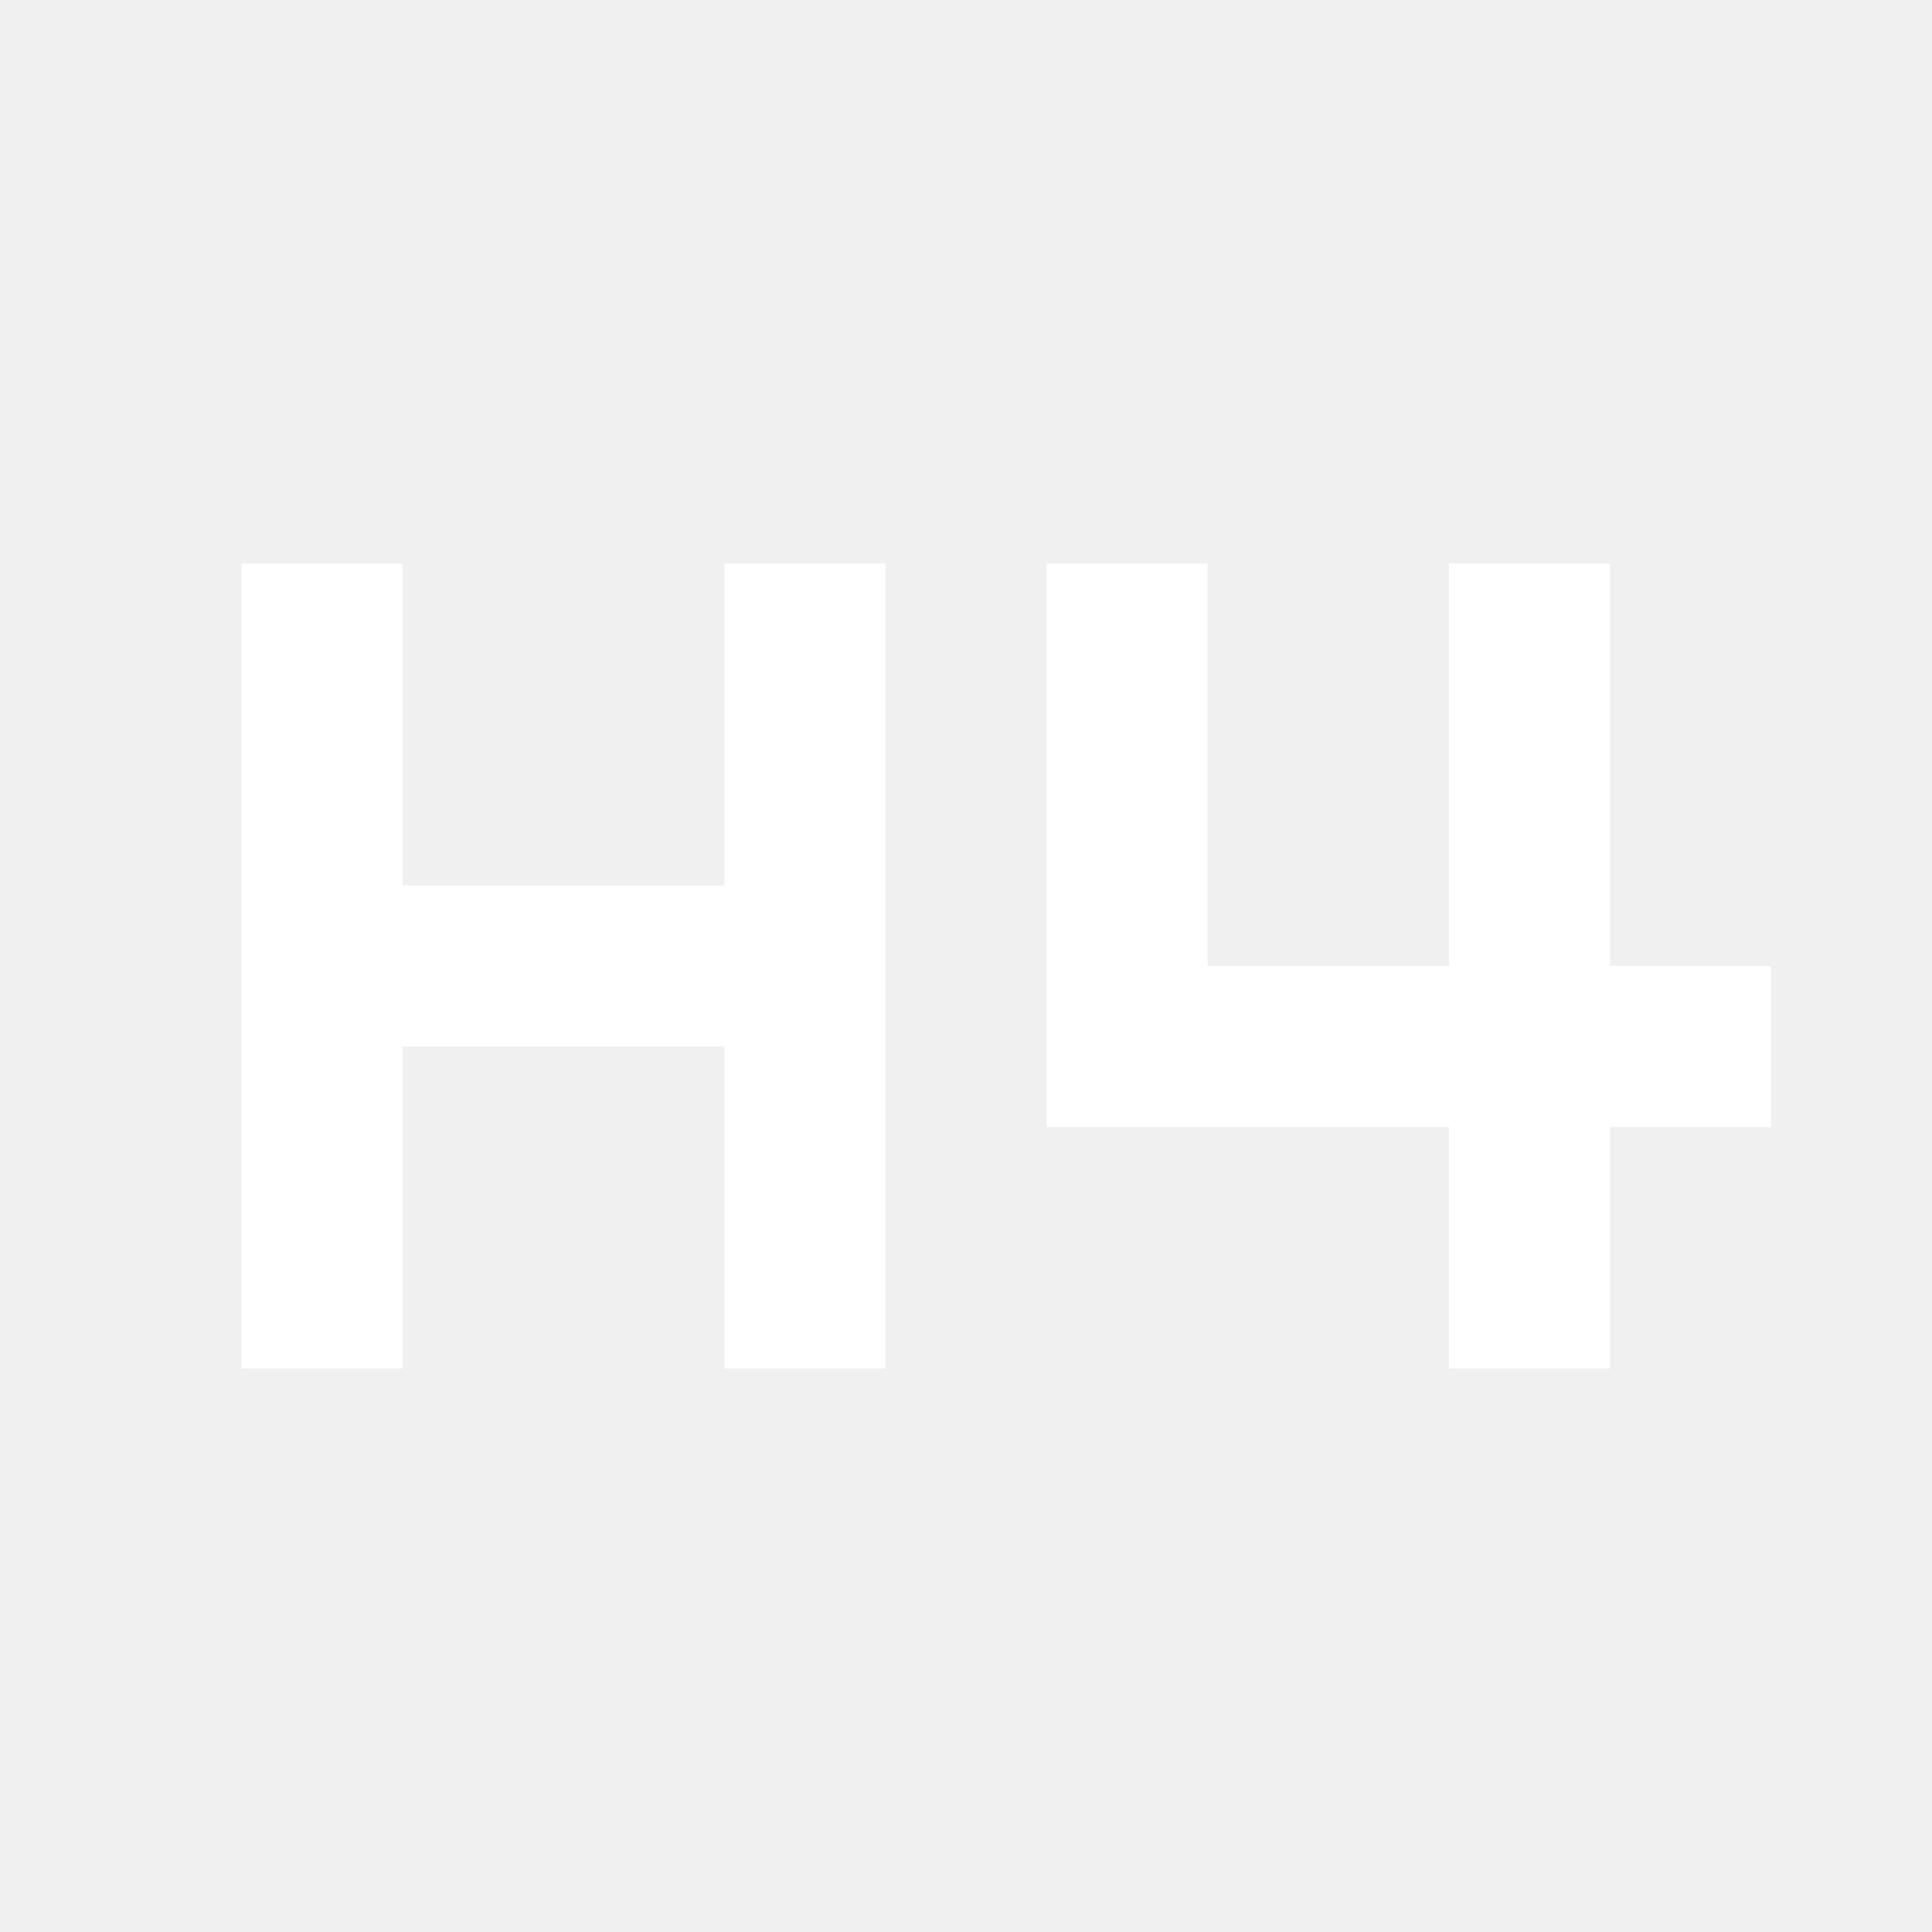
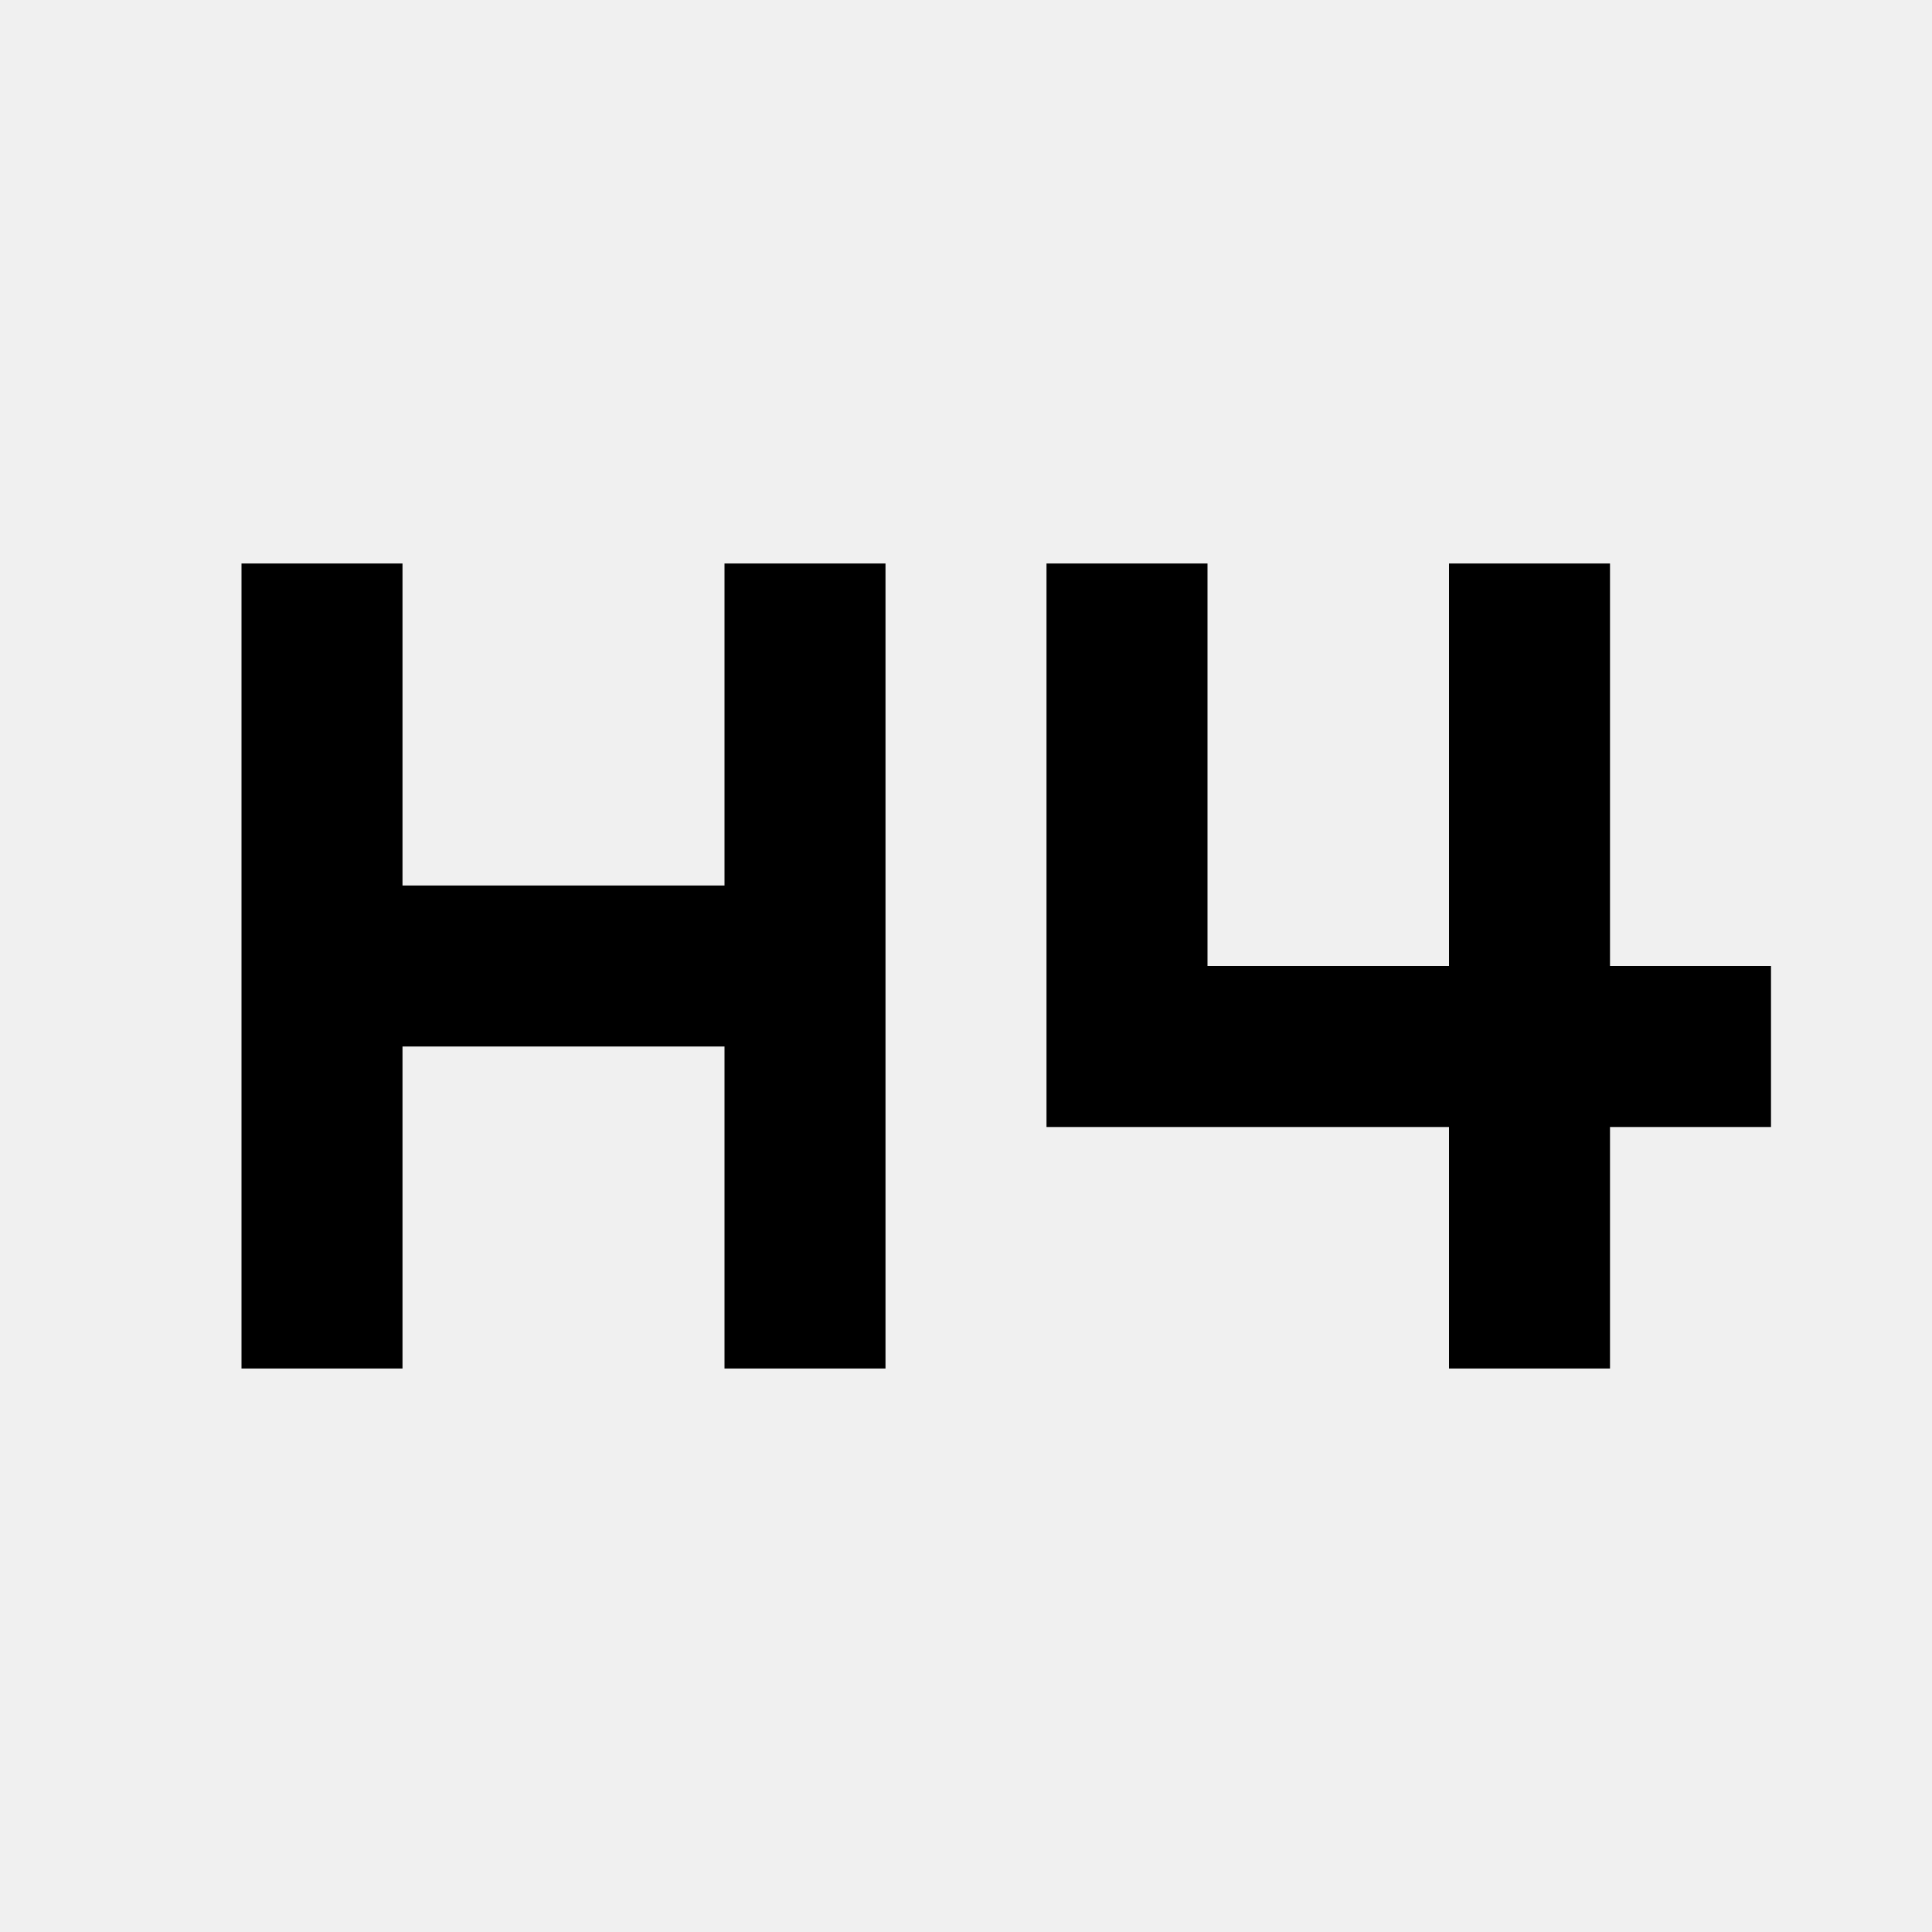
- <svg xmlns="http://www.w3.org/2000/svg" height="24px" viewBox="0 -960 960 960" width="24px" fill="#FFFFFF">
-   <path d="M120-280v-400h80v160h160v-160h80v400h-80v-160H200v160h-80Zm600 0v-120H520v-280h80v200h120v-200h80v200h80v80h-80v120h-80Z" />
+ <svg xmlns="http://www.w3.org/2000/svg" width="24" height="24" viewBox="0 0 24 24" fill="none">
+   <path d="M3 17V7H5V11H9V7H11V17H9V13H5V17H3ZM18 17V14H13V7H15V12H18V7H20V12H22V14H20V17H18Z" fill="black" />
</svg>
